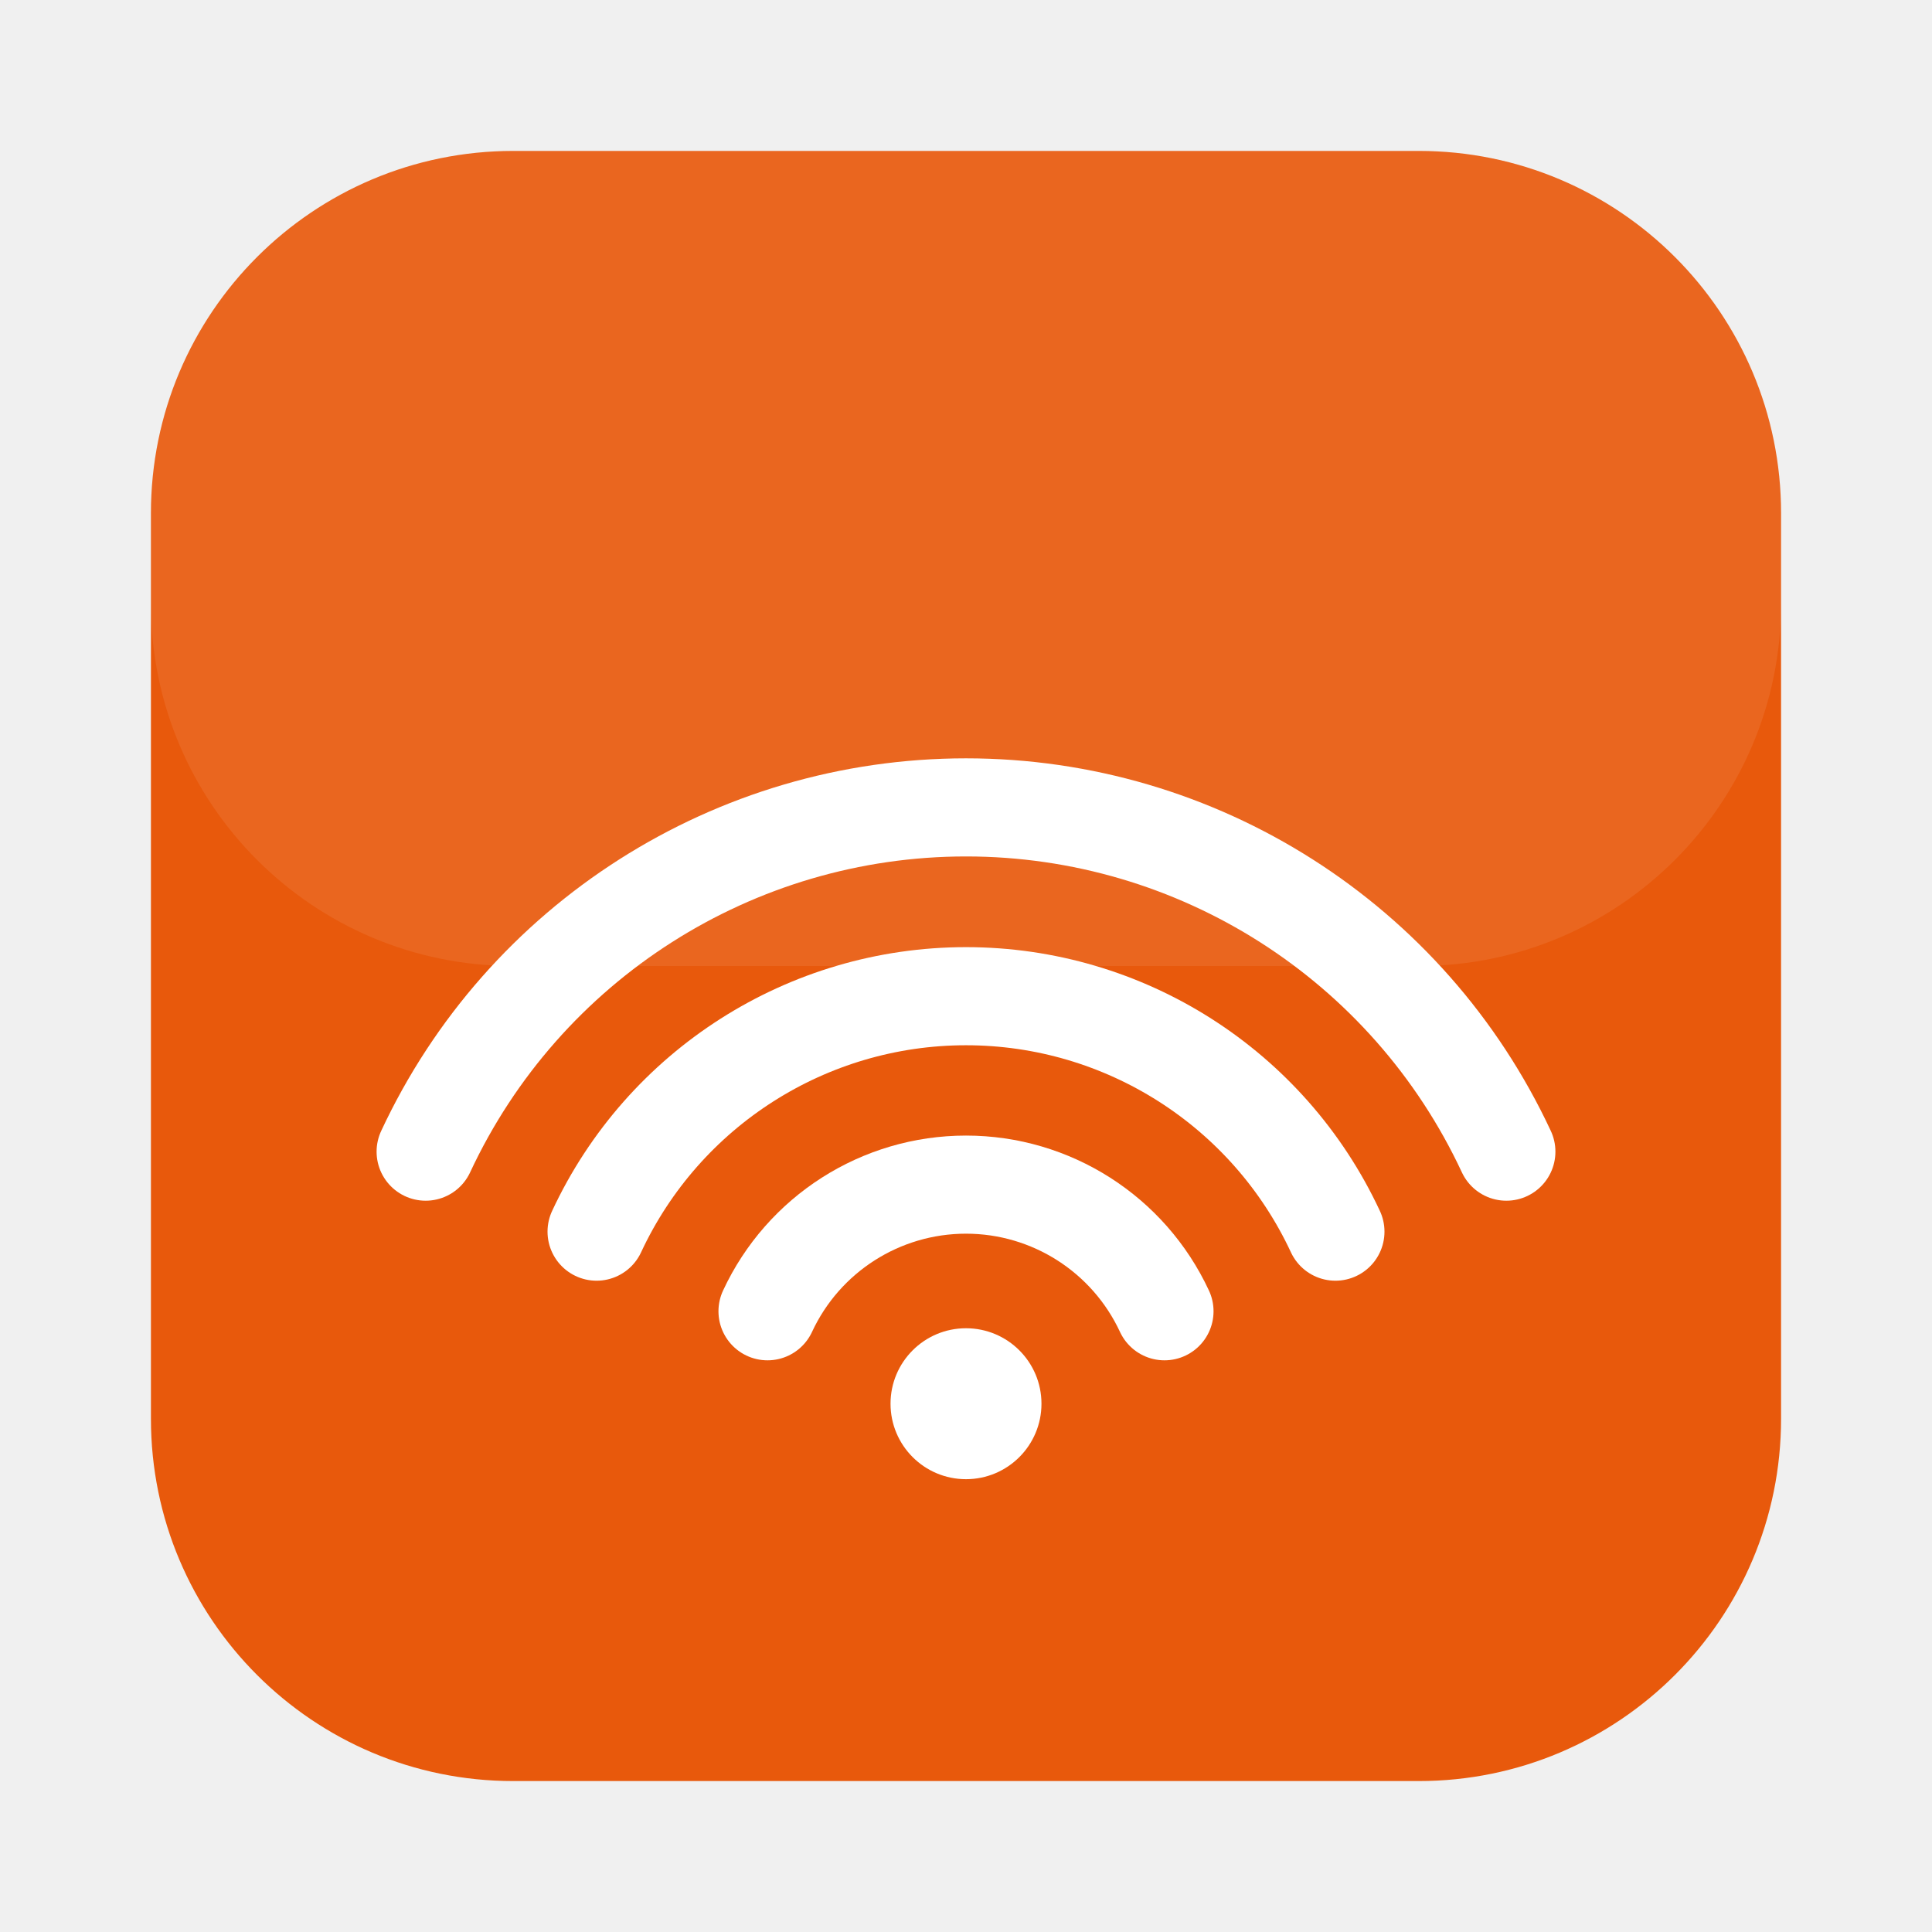
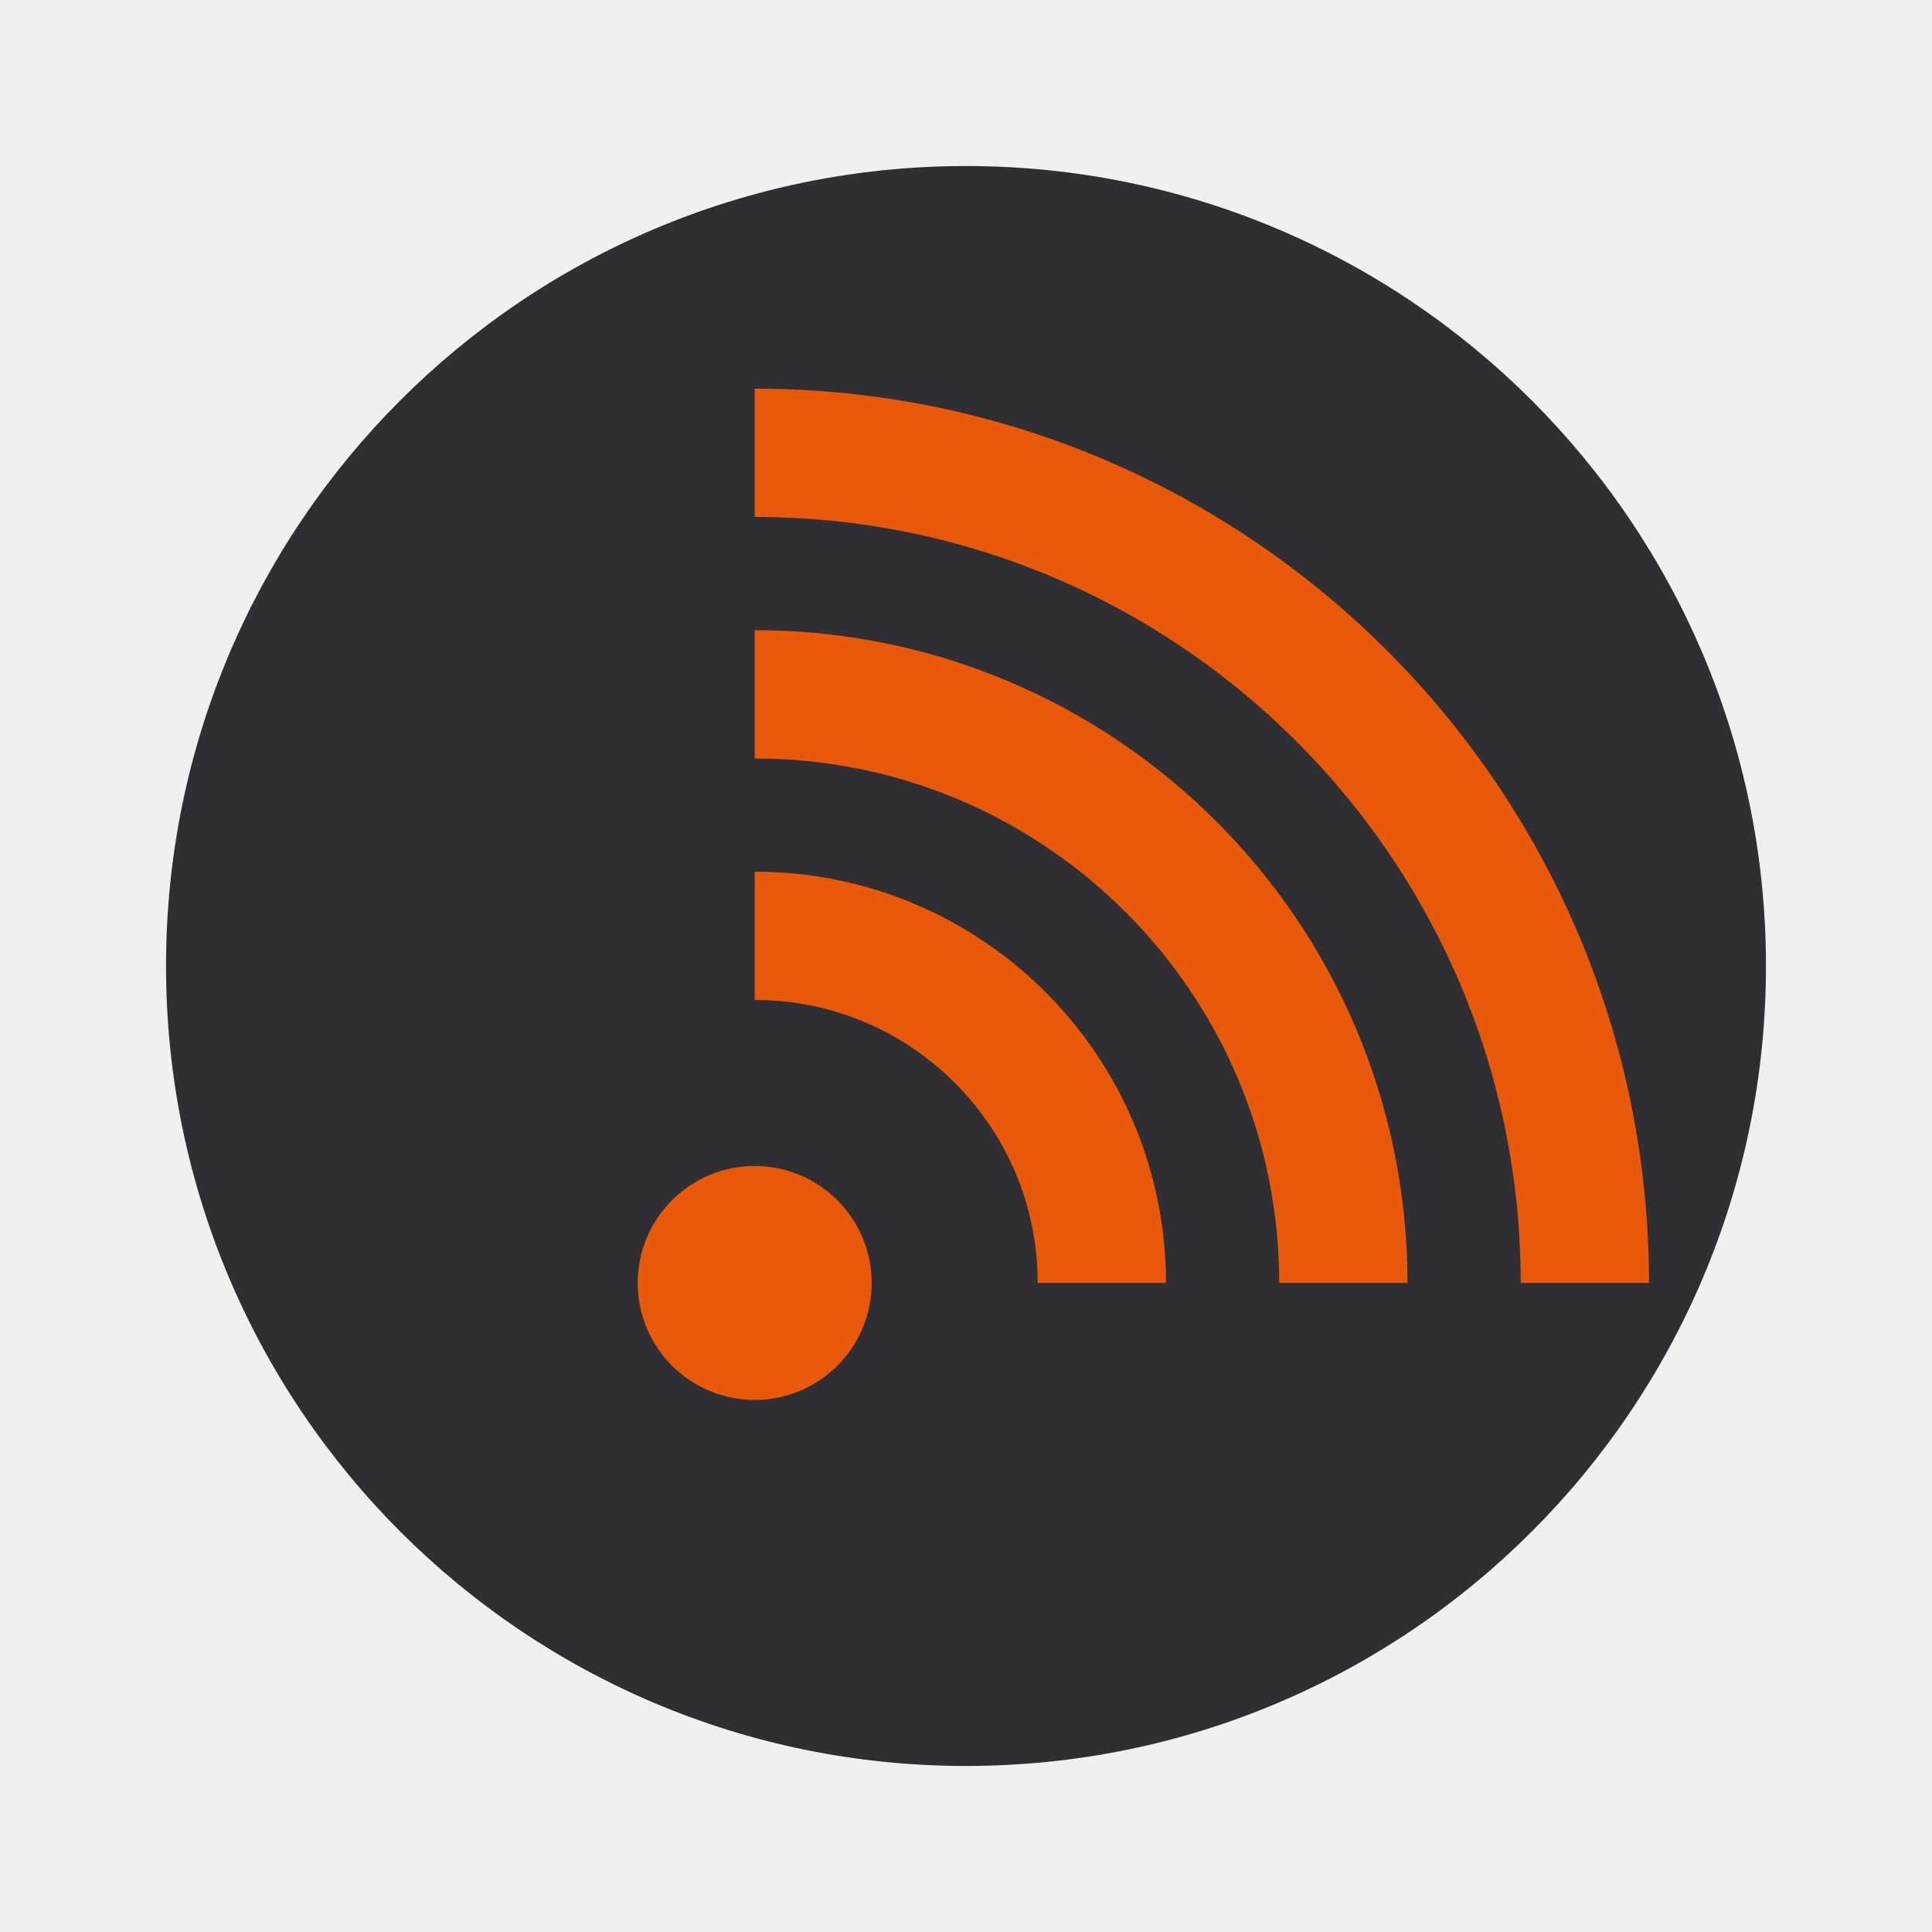
- <svg xmlns="http://www.w3.org/2000/svg" width="512" height="512" viewBox="0 0 512 512" role="img" aria-label="Wi-Fi LexOS">
-   <rect x="40" y="40" width="432" height="432" rx="96" fill="#E8590C" />
-   <rect x="40" y="40" width="432" height="216" rx="96" fill="#FFFFFF" opacity="0.08" />
-   <g fill="none" stroke="#FFFFFF" stroke-linecap="round">
-     <path d="M 308.6 347.5 A 58 58 0 0 0 203.4 347.5" stroke-width="26" />
-     <path d="M 353.9 326.4 A 108 108 0 0 0 158.1 326.4" stroke-width="26" />
-     <path d="M 399.2 305.2 A 158 158 0 0 0 112.8 305.2" stroke-width="26" />
+ <svg xmlns="http://www.w3.org/2000/svg" width="512" height="512" viewBox="0 0 512 512" role="img" aria-label="Wi-Fi accent LexOS">
+   <circle cx="256" cy="256" r="212" fill="#2E2E33" />
+   <g fill="none">
+     <path d="M 200 248 A 92 92 0 0 1 292 340" stroke="#E8590C" stroke-width="34" stroke-linecap="butt" />
+     <path d="M 200 184 A 156 156 0 0 1 356 340" stroke="#E8590C" stroke-width="34" stroke-linecap="butt" />
+     <path d="M 200 120 A 220 220 0 0 1 420 340" stroke="#E8590C" stroke-width="34" stroke-linecap="butt" />
  </g>
-   <circle cx="256" cy="372" r="20" fill="#FFFFFF" />
+   <circle cx="200" cy="340" r="31" fill="#E8590C" />
</svg>
